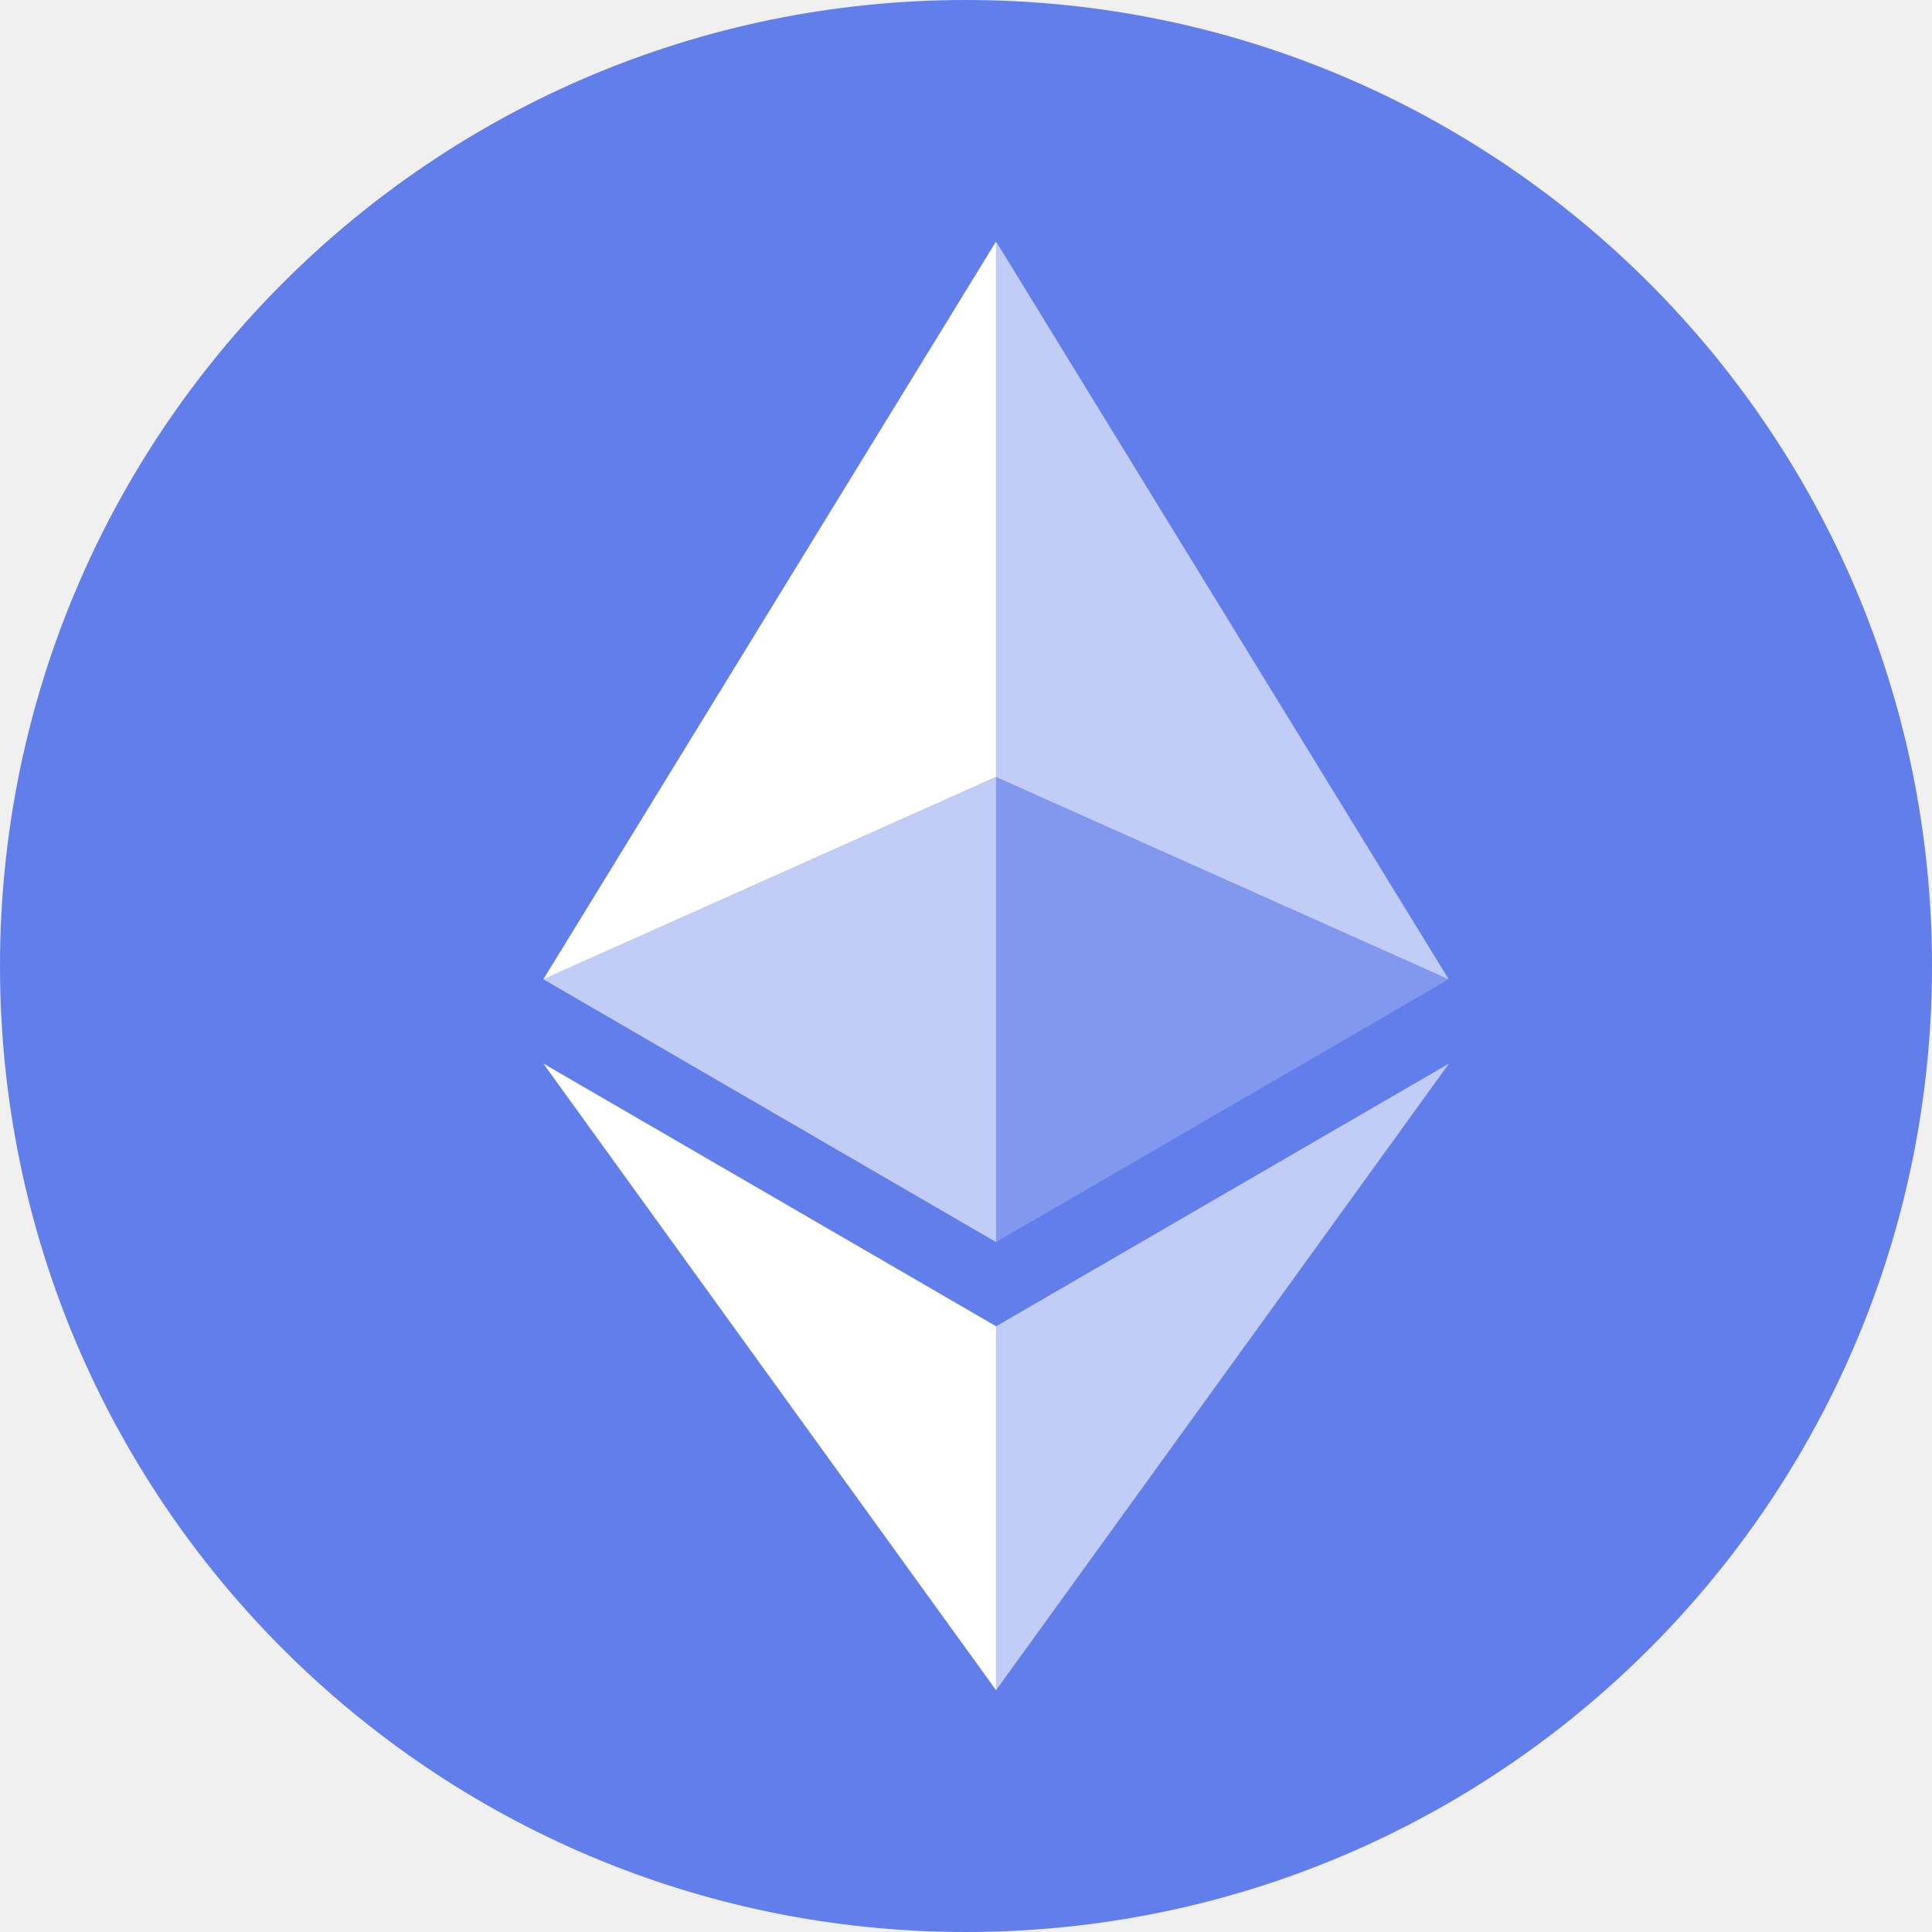
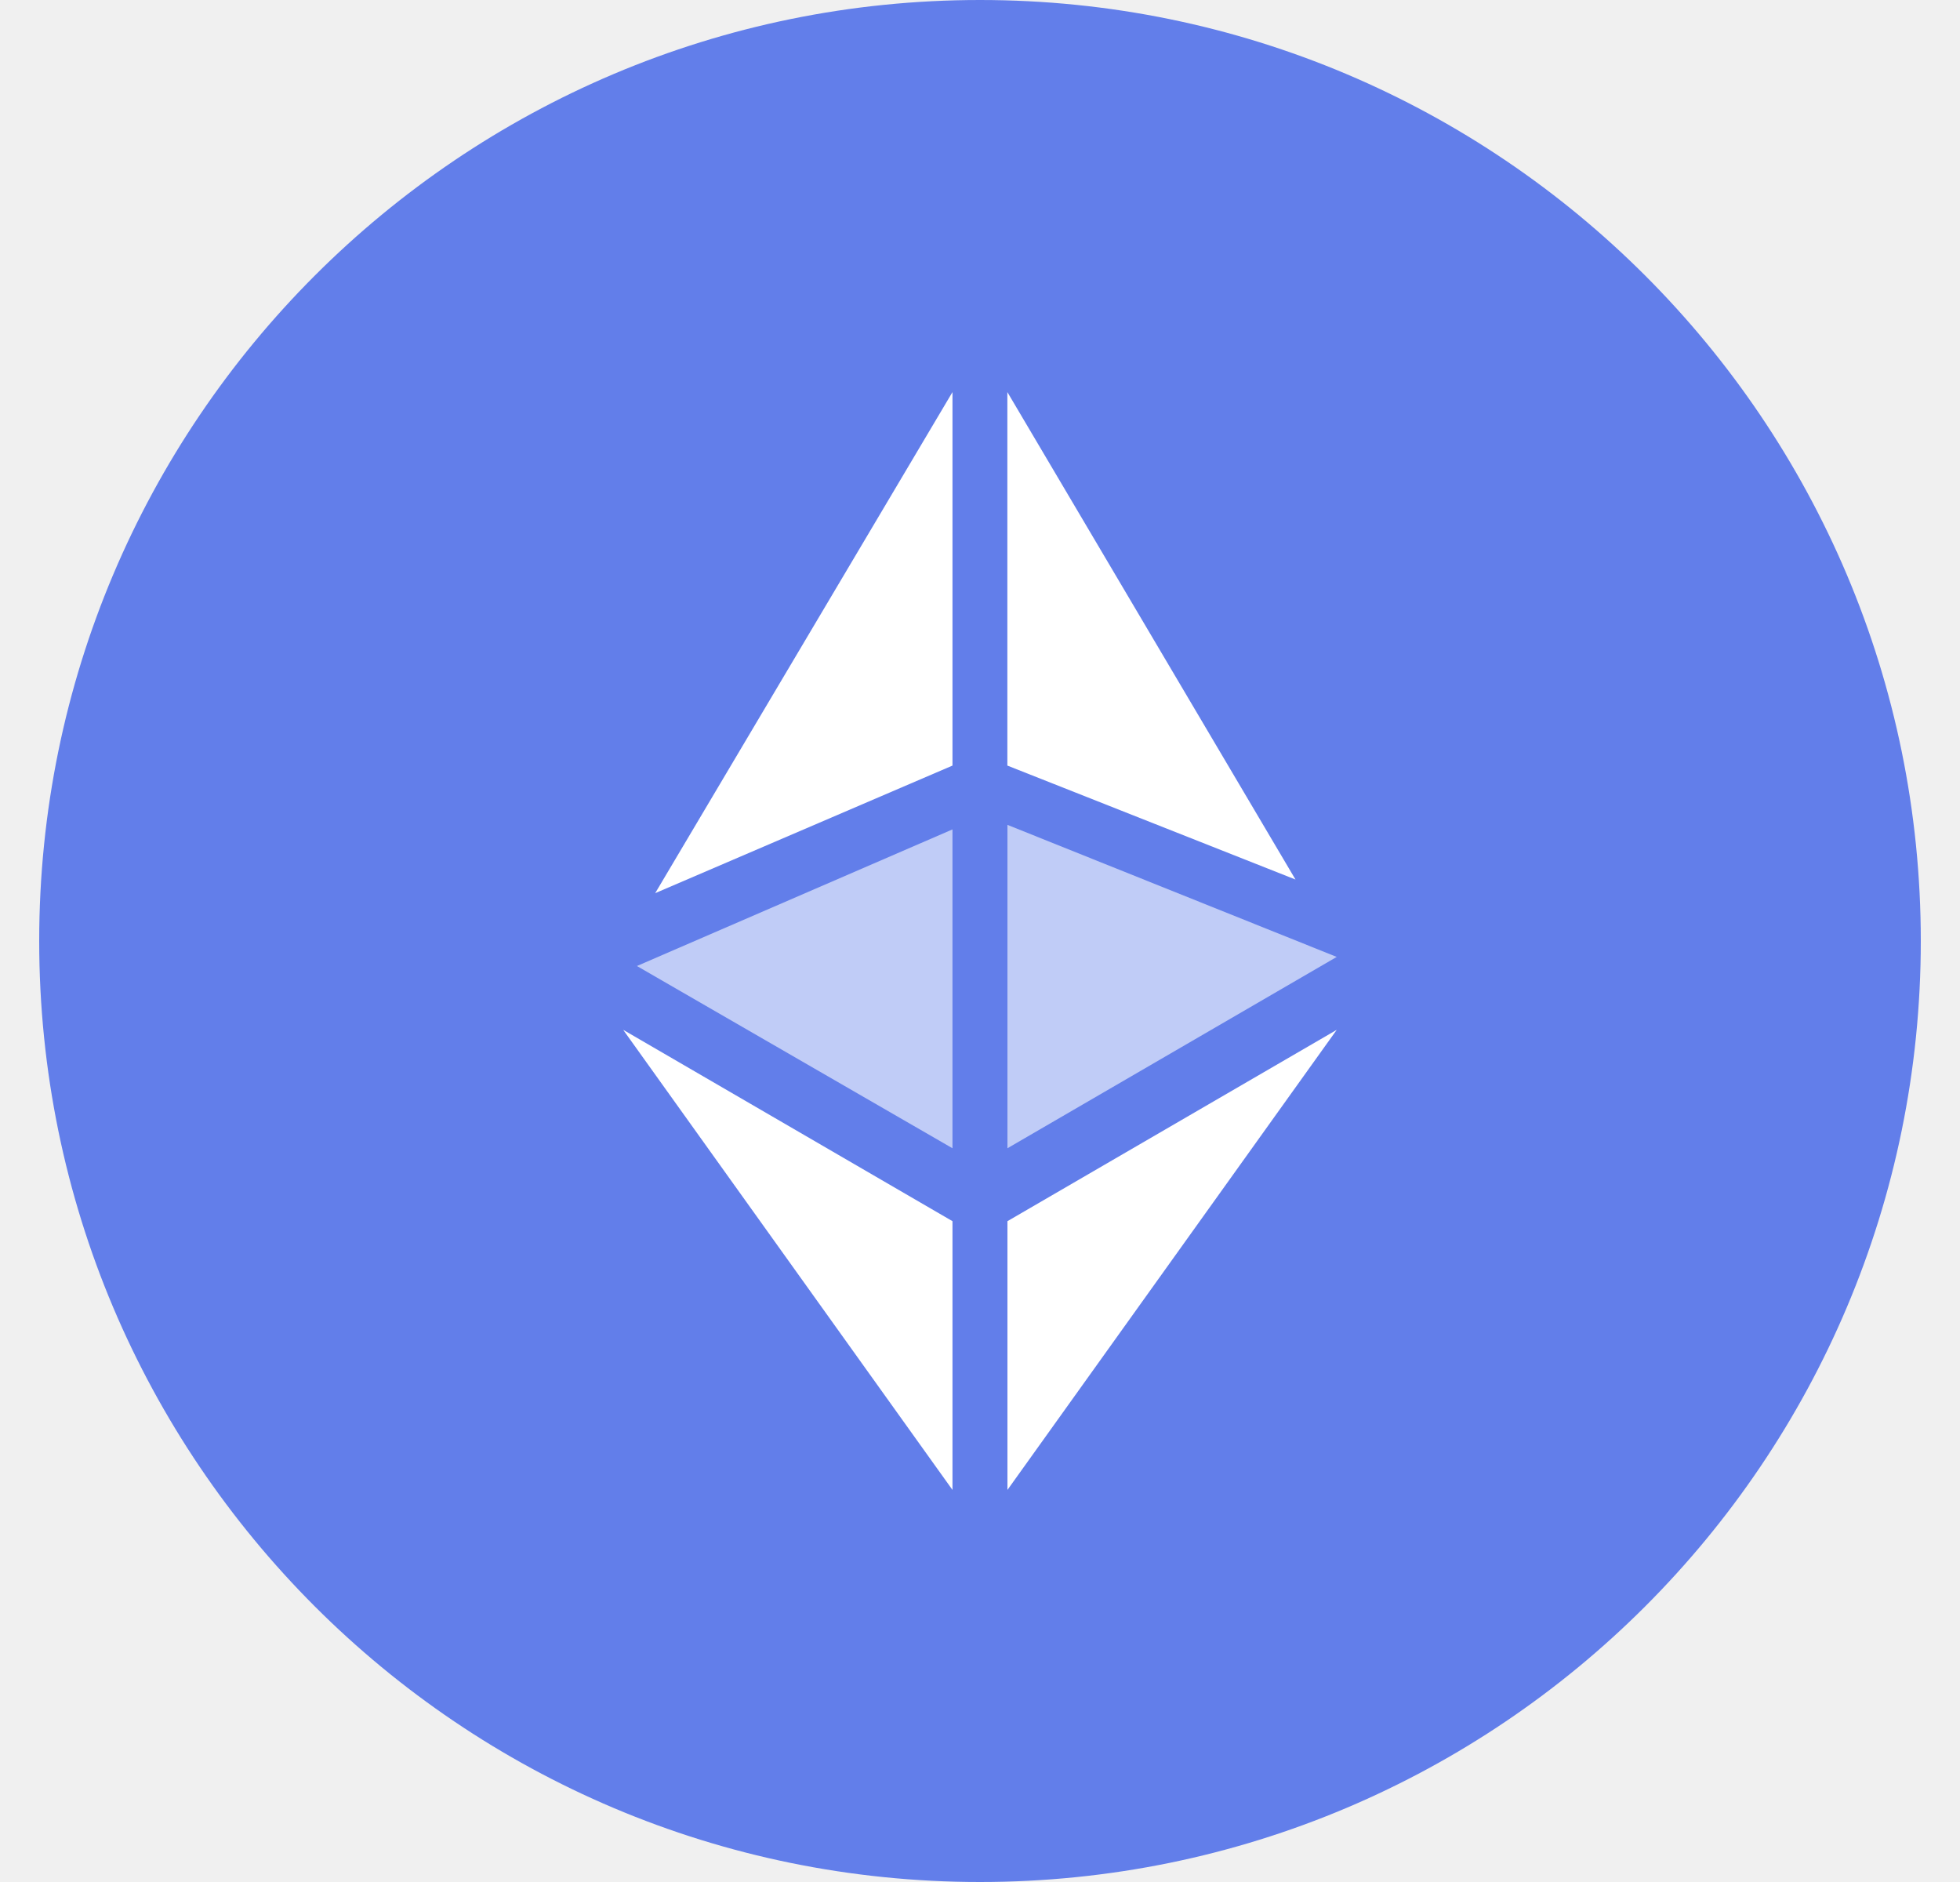
- <svg xmlns="http://www.w3.org/2000/svg" width="32" height="32" viewBox="0 0 32 32" fill="none">
-   <g id="3909296351610059267 1" clip-path="url(#clip0_242_358)">
-     <g id="Group">
-       <path id="Vector" d="M16 32C24.837 32 32 24.837 32 16C32 7.163 24.837 0 16 0C7.163 0 0 7.163 0 16C0 24.837 7.163 32 16 32Z" fill="#627EEA" />
-       <g id="Group_2">
-         <path id="Vector_2" d="M16.498 4V12.87L23.995 16.22L16.498 4Z" fill="white" fill-opacity="0.602" />
-         <path id="Vector_3" d="M16.498 4L9 16.22L16.498 12.87V4Z" fill="white" />
-         <path id="Vector_4" d="M16.498 21.968V27.995L24 17.616L16.498 21.968Z" fill="white" fill-opacity="0.602" />
-         <path id="Vector_5" d="M16.498 27.995V21.967L9 17.616L16.498 27.995Z" fill="white" />
-         <path id="Vector_6" d="M16.498 20.573L23.995 16.22L16.498 12.872V20.573Z" fill="white" fill-opacity="0.2" />
-         <path id="Vector_7" d="M9 16.22L16.498 20.573V12.872L9 16.22Z" fill="white" fill-opacity="0.602" />
-       </g>
+ <svg xmlns="http://www.w3.org/2000/svg" width="100%" height="100%" viewBox="0 0 25 24" fill="none">
+   <g clip-path="url(#clip0_2021_1740)">
+     <path d="M12.5 24C5.873 24 0.5 18.627 0.5 12C0.5 5.373 5.873 0 12.5 0C19.127 0 24.5 5.373 24.5 12C24.5 18.627 19.127 24 12.5 24Z" fill="#627EEA" />
+     <g clip-path="url(#clip1_2021_1740)">
+       <path d="M12.849 5L16.524 11.216L12.849 9.763V5Z" fill="white" />
+       <path d="M12.85 10.519L17.05 12.203L12.85 14.643V10.519Z" fill="#C0CCF7" />
+       <path d="M12.149 9.763L8.357 11.39L12.149 5V9.763Z" fill="white" />
+       <path d="M12.149 10.577V14.643L8.124 12.319L12.149 10.577Z" fill="#C0CCF7" />
+       <path d="M12.149 19L7.949 13.133L12.149 15.573V19Z" fill="white" />
+       <path d="M12.85 15.573L17.05 13.133L12.85 19V15.573Z" fill="white" />
    </g>
  </g>
  <defs>
-     <clipPath id="clip0_242_358">
-       <rect width="32" height="32" fill="white" />
+     <clipPath id="clip0_2021_1740">
+       <rect width="24" height="24" fill="white" transform="matrix(-1 0 0 1 24.5 0)" />
+     </clipPath>
+     <clipPath id="clip1_2021_1740">
+       <rect width="14" height="14" fill="white" transform="matrix(-1 0 0 1 19.5 5)" />
    </clipPath>
  </defs>
</svg>
